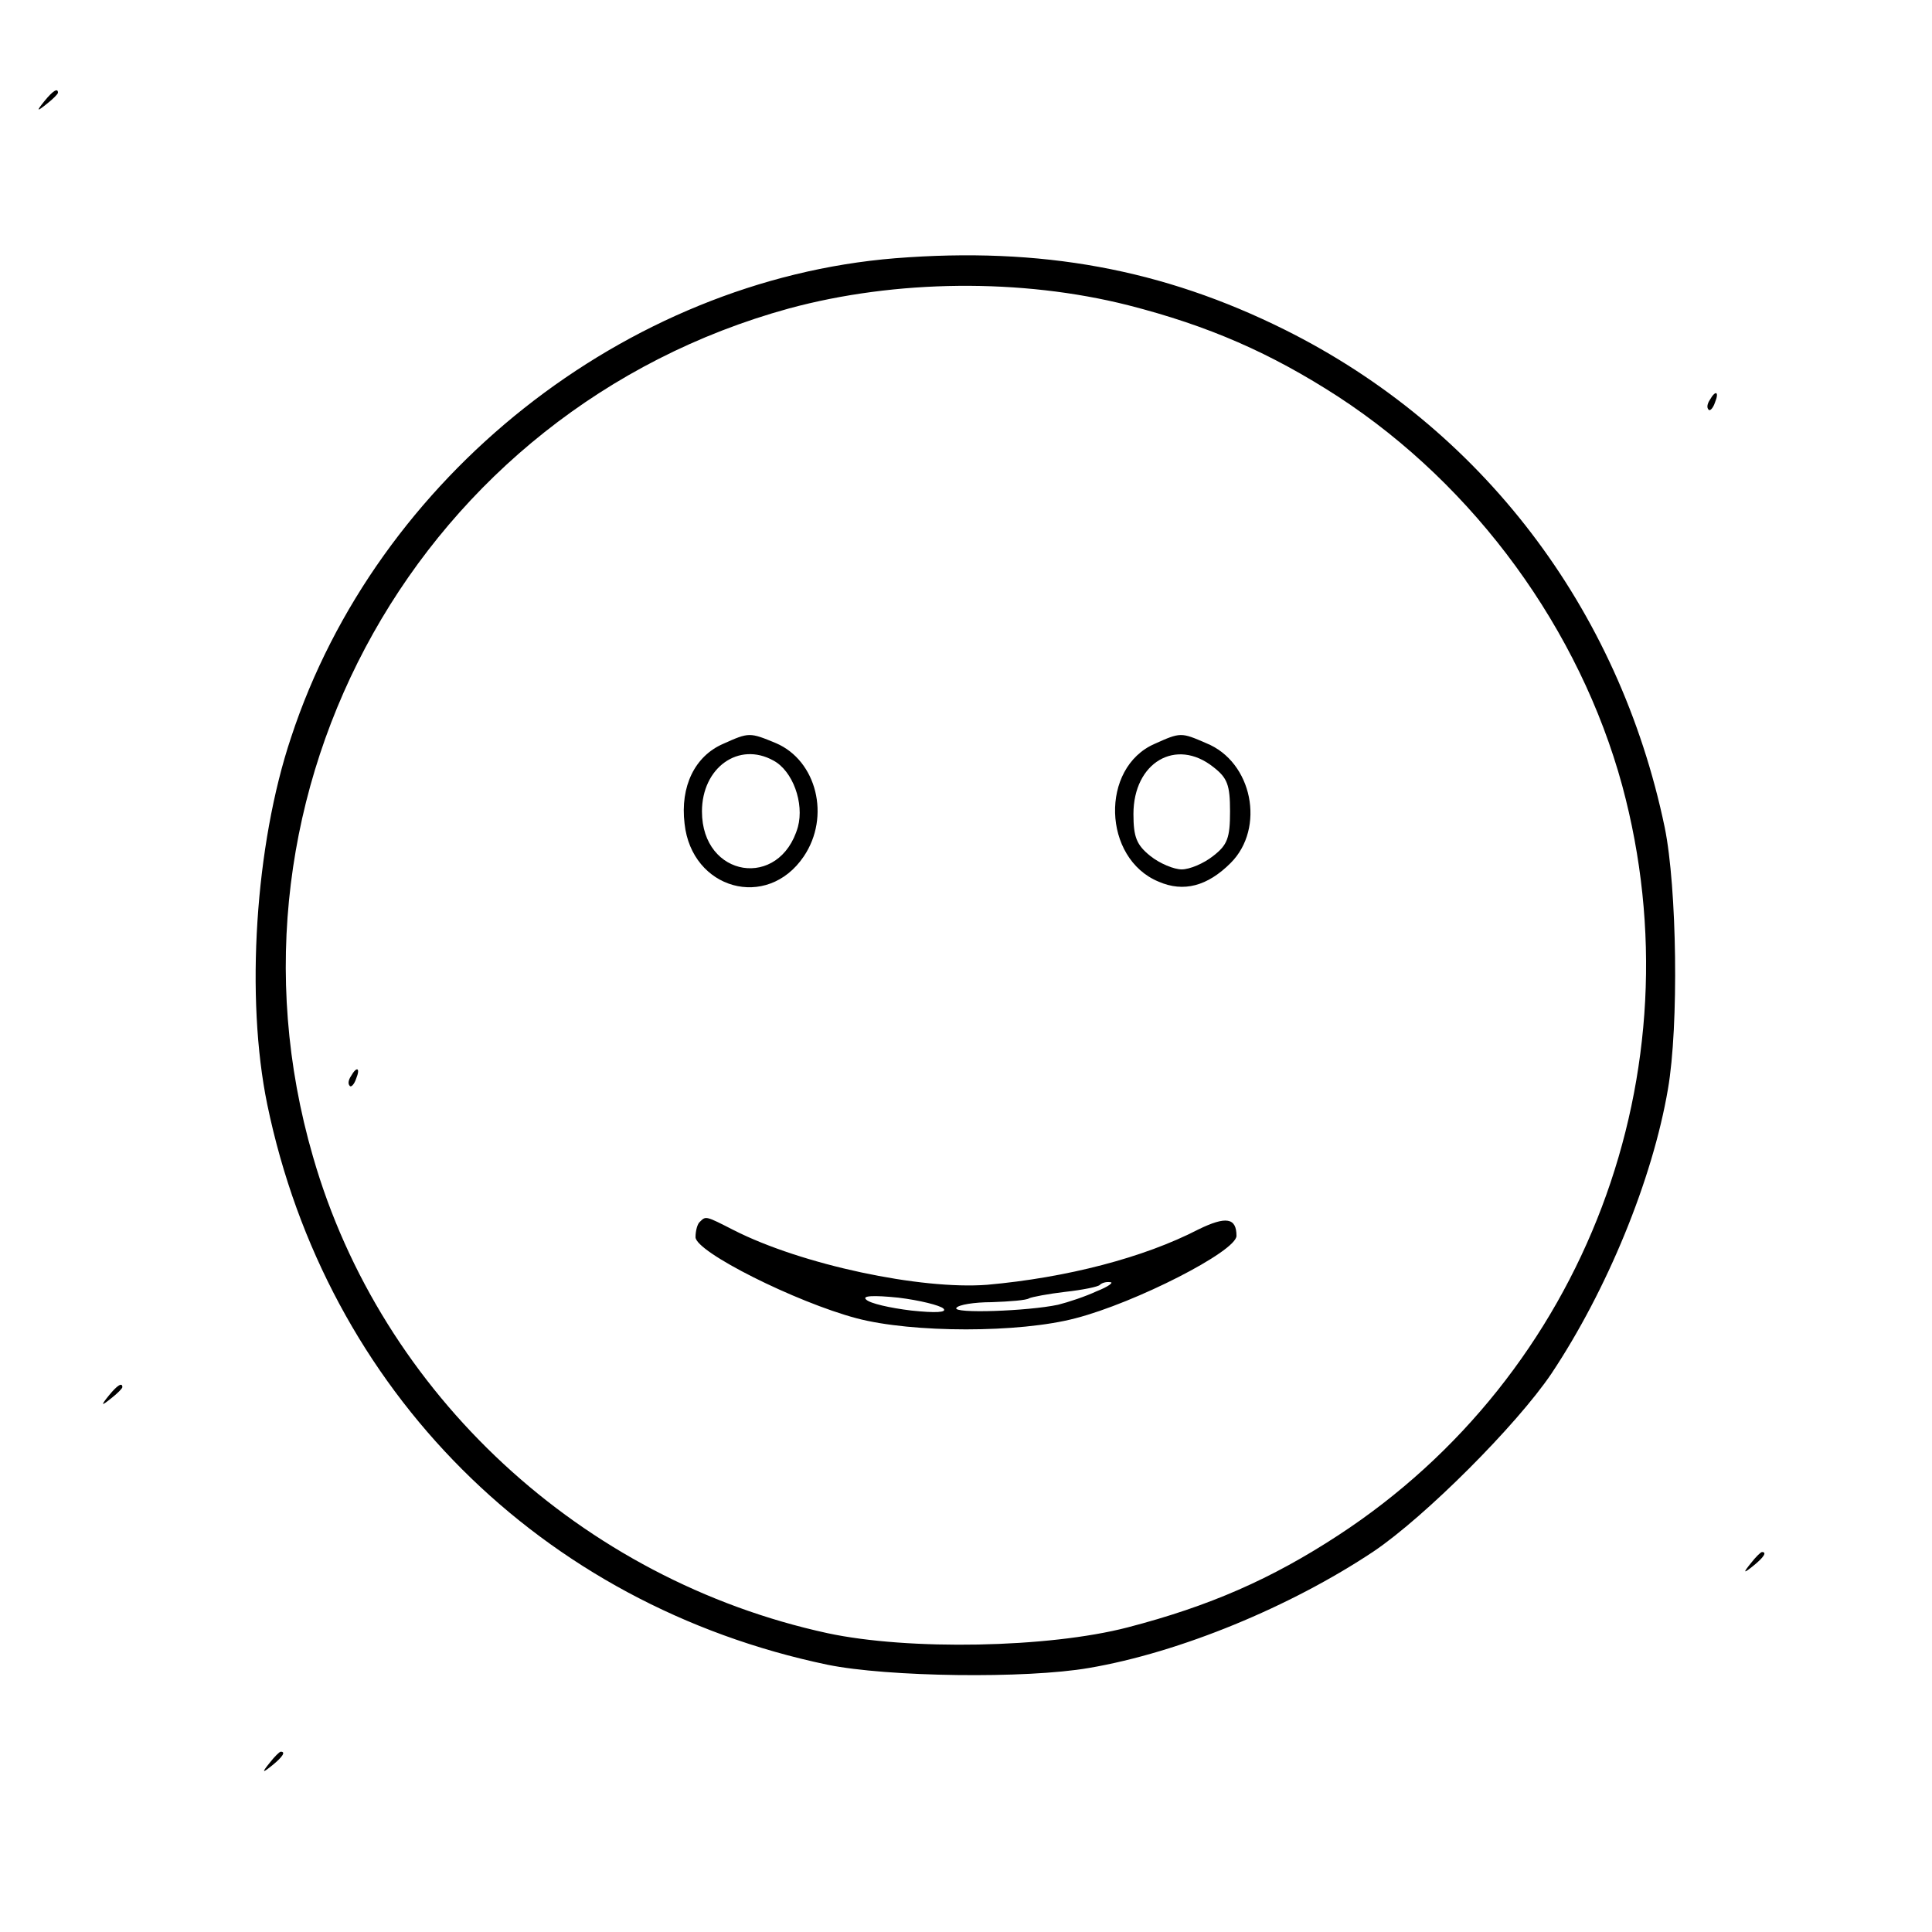
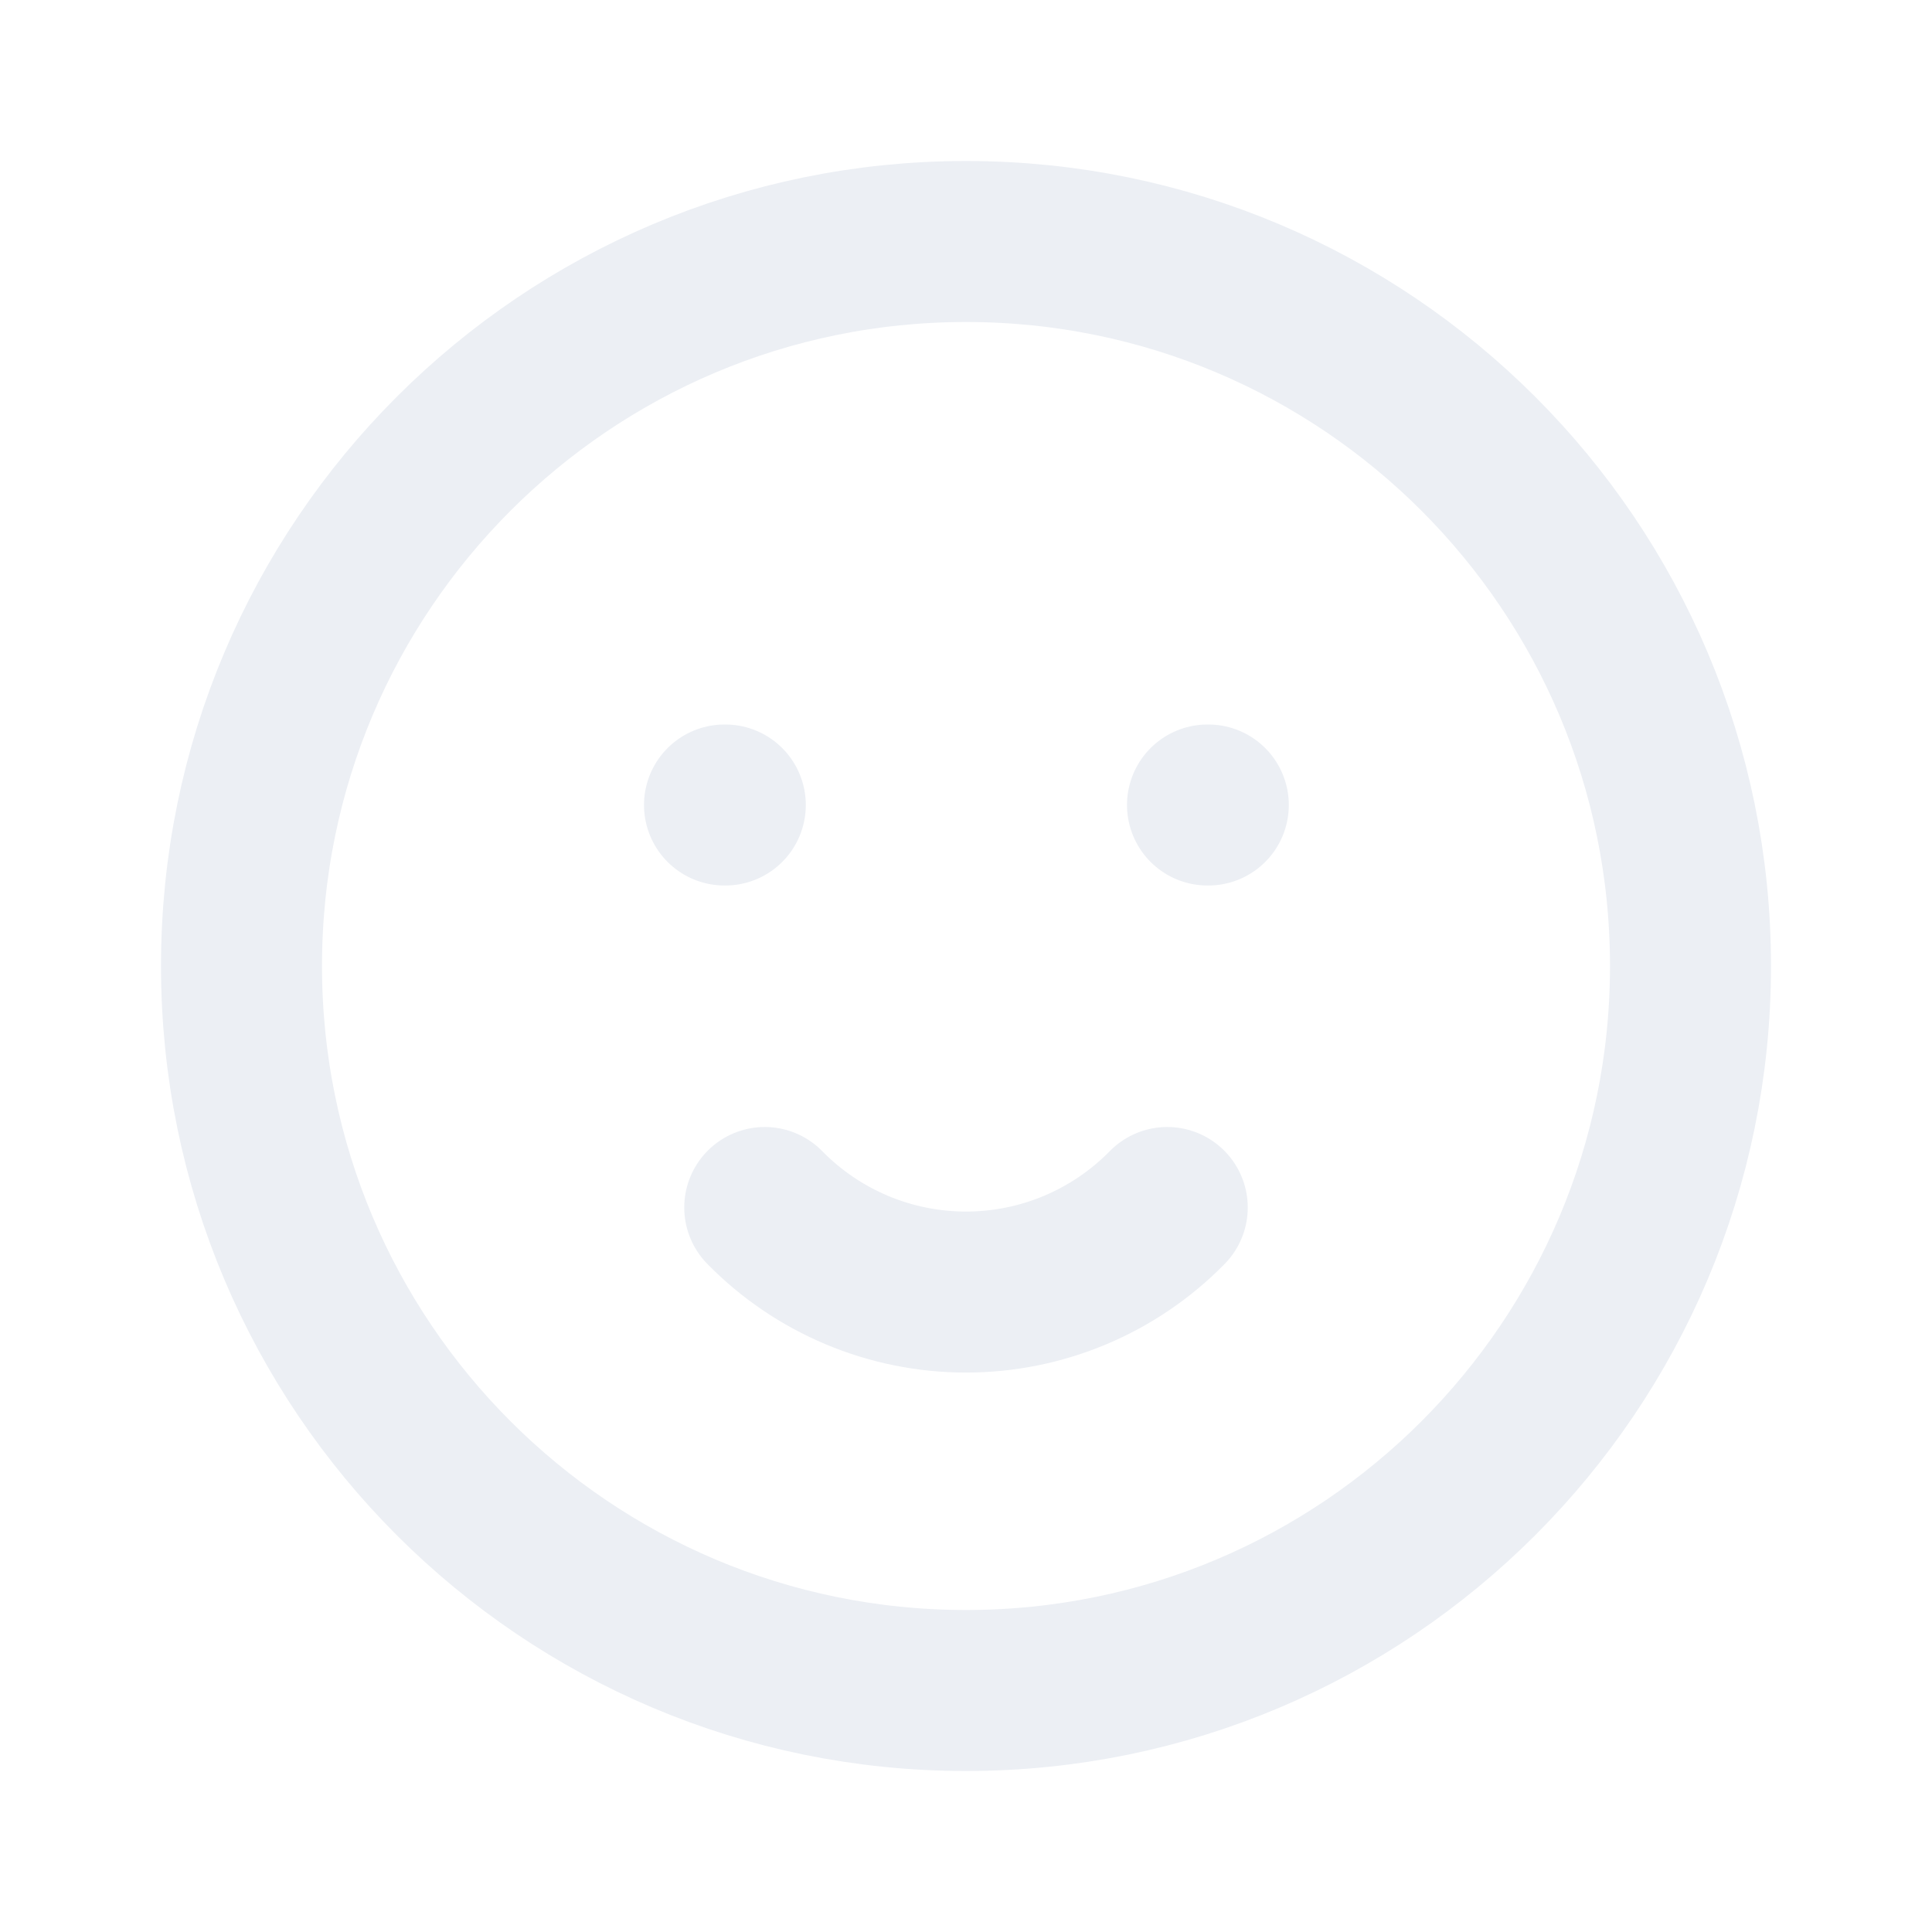
- <svg xmlns="http://www.w3.org/2000/svg" version="1.0" width="300pt" height="300pt" viewBox="0 0 300 300" preserveAspectRatio="xMidYMid meet">
-   <g transform="translate(0,300) scale(0.1,-0.1)" fill="#000000" stroke="none">
-     <path d="M69 2843 c-13 -16 -12 -17 4 -4 9 7 17 15 17 17 0 8 -8 3 -21 -13z" />
-     <path d="M1390 2599 c-419 -34 -805 -339 -938 -744 -56 -167 -71 -405 -37 -570 92 -444 425 -777 870 -870 93 -19 308 -22 406 -5 141 24 313 95 442 181 80 54 222 196 276 276 86 129 157 301 181 442 17 98 14 313 -5 406 -71 341 -285 621 -590 773 -189 94 -378 129 -605 111z m362 -73 c125 -32 221 -74 326 -142 213 -139 375 -362 441 -604 120 -444 -58 -914 -441 -1164 -104 -68 -200 -110 -327 -143 -123 -32 -340 -36 -466 -9 -382 83 -693 371 -799 740 -165 568 168 1160 739 1317 166 45 361 47 527 5z" />
-     <path d="M1123 1845 c-44 -19 -67 -66 -60 -124 11 -102 128 -135 185 -51 42 62 20 149 -43 176 -41 17 -42 17 -82 -1z m78 -26 c30 -16 48 -66 38 -103 -28 -98 -149 -79 -149 24 0 68 57 109 111 79z" />
-     <path d="M1793 1845 c-85 -37 -81 -178 6 -214 39 -17 76 -7 112 29 54 54 34 157 -38 186 -39 17 -40 17 -80 -1z m91 -36 c22 -17 26 -28 26 -69 0 -41 -4 -52 -26 -69 -15 -12 -37 -21 -49 -21 -12 0 -34 9 -49 21 -21 17 -26 29 -26 65 0 80 66 119 124 73z" />
-     <path d="M545 1329 c-4 -6 -5 -12 -2 -15 2 -3 7 2 10 11 7 17 1 20 -8 4z" />
-     <path d="M1087 1103 c-4 -3 -7 -14 -7 -24 0 -23 156 -101 250 -126 87 -23 253 -23 340 0 93 24 250 104 250 128 0 28 -16 31 -59 10 -85 -44 -205 -75 -328 -86 -103 -8 -288 31 -394 85 -43 22 -43 22 -52 13z m616 -108 c-17 -8 -44 -17 -60 -21 -47 -10 -164 -14 -158 -5 3 5 28 9 55 9 28 1 54 3 58 6 4 2 30 7 56 10 27 3 52 8 54 11 3 3 10 5 16 4 6 0 -3 -7 -21 -14z m-238 -27 c6 -6 -12 -7 -50 -3 -33 4 -64 11 -70 17 -7 6 11 7 50 3 33 -4 65 -12 70 -17z" />
-     <path d="M2655 2379 c-4 -6 -5 -12 -2 -15 2 -3 7 2 10 11 7 17 1 20 -8 4z" />
-     <path d="M169 833 c-13 -16 -12 -17 4 -4 9 7 17 15 17 17 0 8 -8 3 -21 -13z" />
-     <path d="M2719 573 c-13 -16 -12 -17 4 -4 16 13 21 21 13 21 -2 0 -10 -8 -17 -17z" />
-     <path d="M419 263 c-13 -16 -12 -17 4 -4 16 13 21 21 13 21 -2 0 -10 -8 -17 -17z" />
-   </g>
+ <svg xmlns="http://www.w3.org/2000/svg" class="icon icon-tabler icon-tabler-mood-smile" width="24" height="24" viewBox="0 0 24 24" stroke-width="2" stroke="#ECEFF4" fill="none" stroke-linecap="round" stroke-linejoin="round">
+   <path stroke="none" d="M0 0h24v24H0z" fill="none" />
+   <circle cx="12" cy="12" r="9" />
+   <line x1="9" y1="10" x2="9.01" y2="10" />
+   <line x1="15" y1="10" x2="15.01" y2="10" />
+   <path d="M9.5 15a3.5 3.5 0 0 0 5 0" />
</svg>
